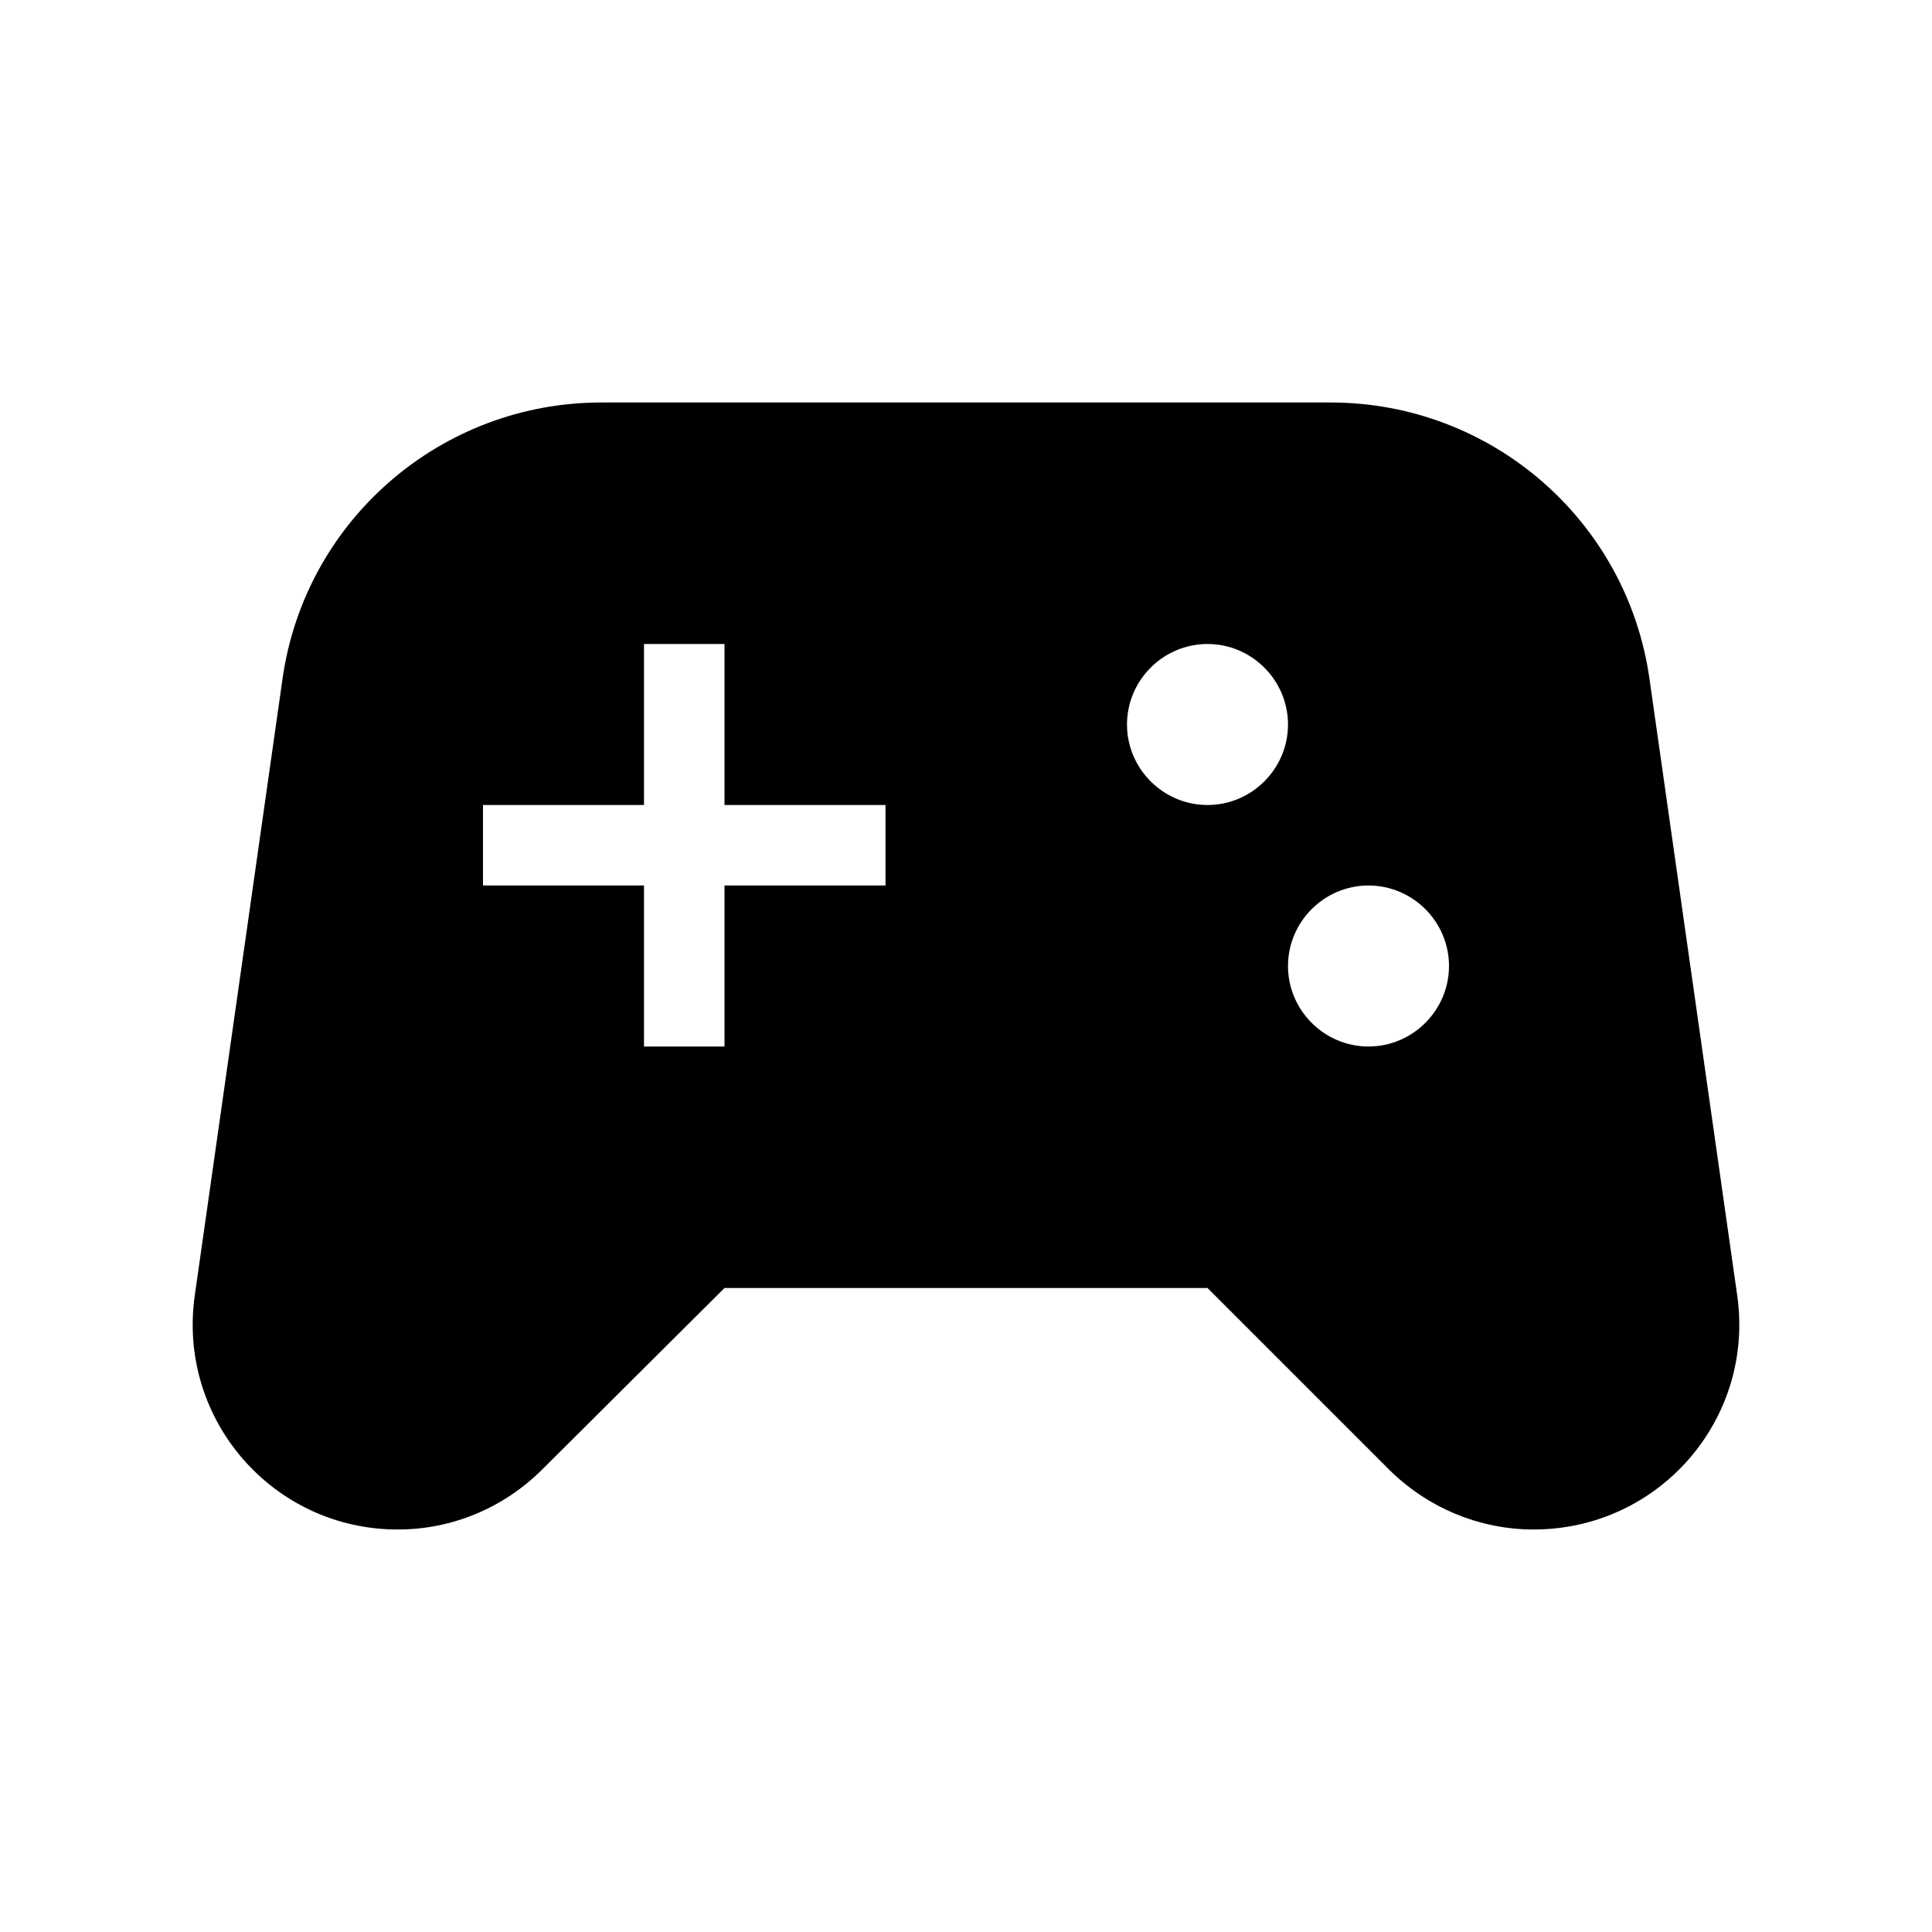
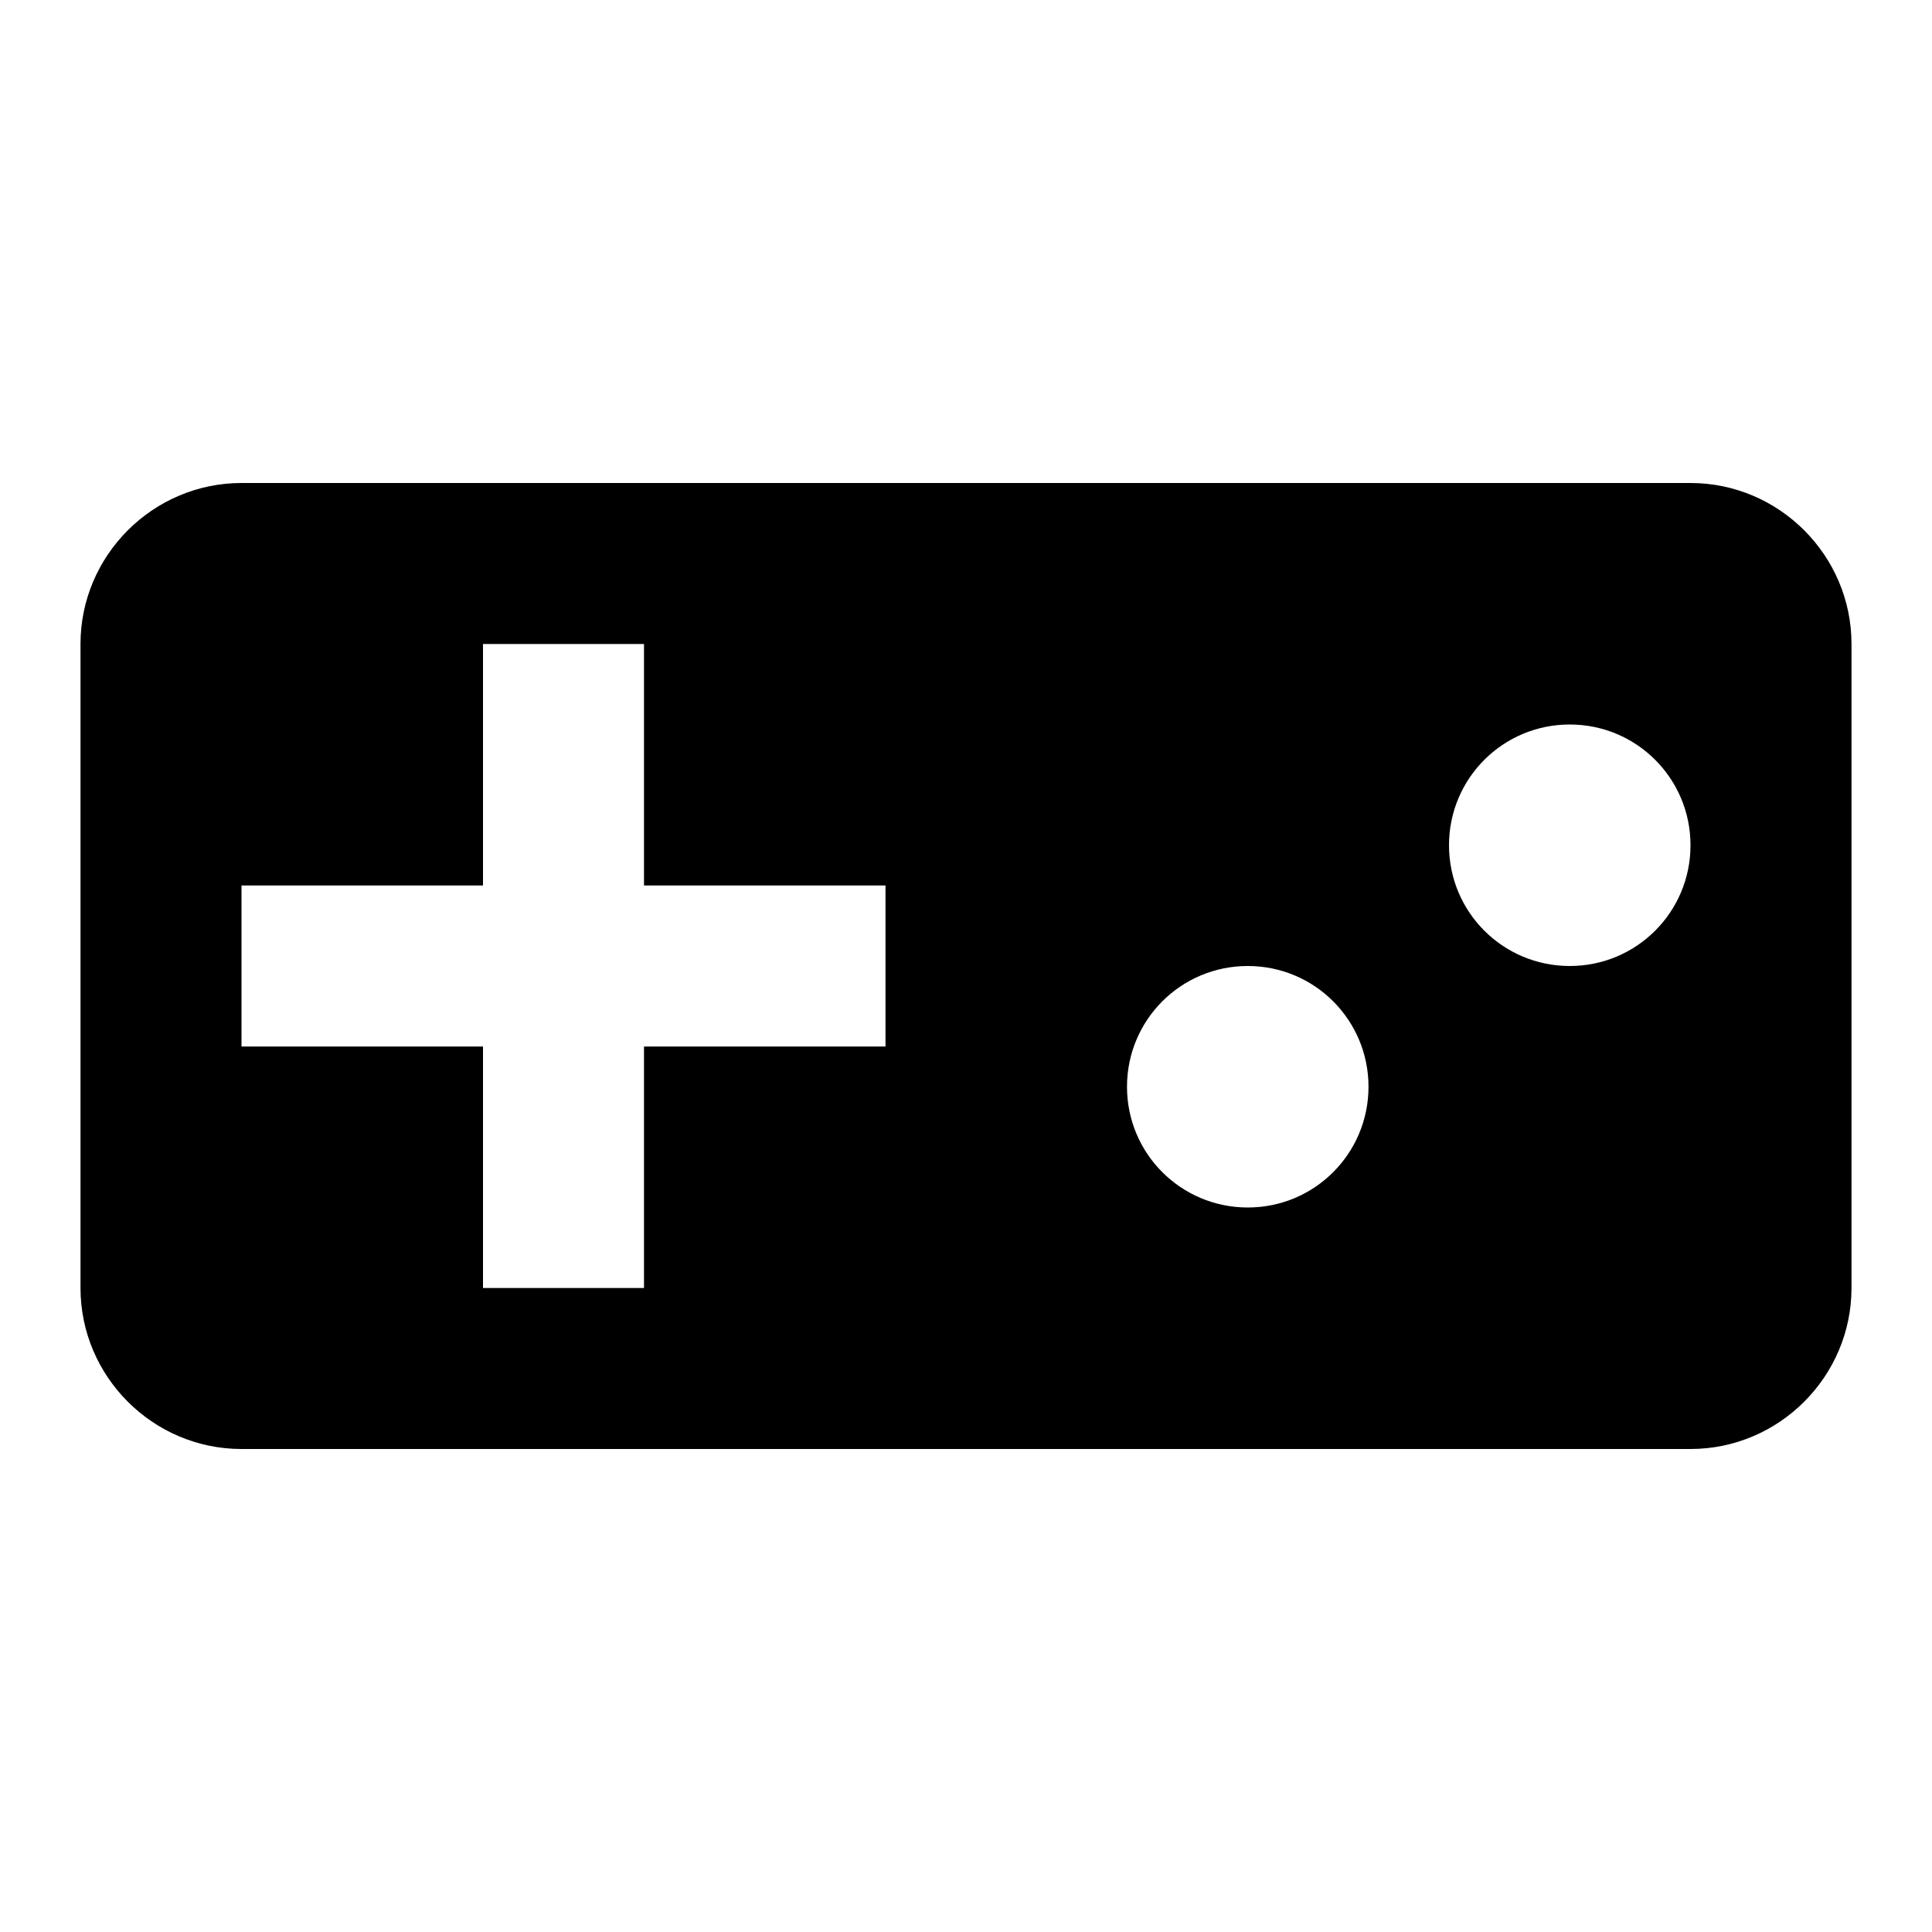
<svg xmlns="http://www.w3.org/2000/svg" width="24" height="24" viewBox="0 0 24 24">
-   <path fill="currentColor" d="M21.58 16.09l-1.09-7.66C20.21 6.46 18.52 5 16.53 5H7.47C5.48 5 3.79 6.46 3.51 8.43l-1.09 7.66C2.2 17.63 3.39 19 4.94 19c.68 0 1.32-.27 1.8-.75L9 16h6l2.25 2.25c.48.48 1.13.75 1.8.75 1.56 0 2.75-1.37 2.53-2.91zM11 11H9v2H8v-2H6v-1h2V8h1v2h2v1zm4-1c-.55 0-1-.45-1-1s.45-1 1-1 1 .45 1 1-.45 1-1 1zm2 3c-.55 0-1-.45-1-1s.45-1 1-1 1 .45 1 1-.45 1-1 1z" />
+   <path fill="currentColor" d="M21 6H3c-1.1 0-2 .9-2 2v8c0 1.1.9 2 2 2h18c1.1 0 2-.9 2-2V8c0-1.1-.9-2-2-2zm-10 7H8v3H6v-3H3v-2h3V8h2v3h3v2zm4.5 2c-.83 0-1.5-.67-1.5-1.5s.67-1.5 1.5-1.5 1.5.67 1.5 1.5-.67 1.5-1.5 1.5zm4-3c-.83 0-1.5-.67-1.5-1.5S18.67 9 19.5 9s1.5.67 1.5 1.5-.67 1.5-1.5 1.5z" />
</svg>
